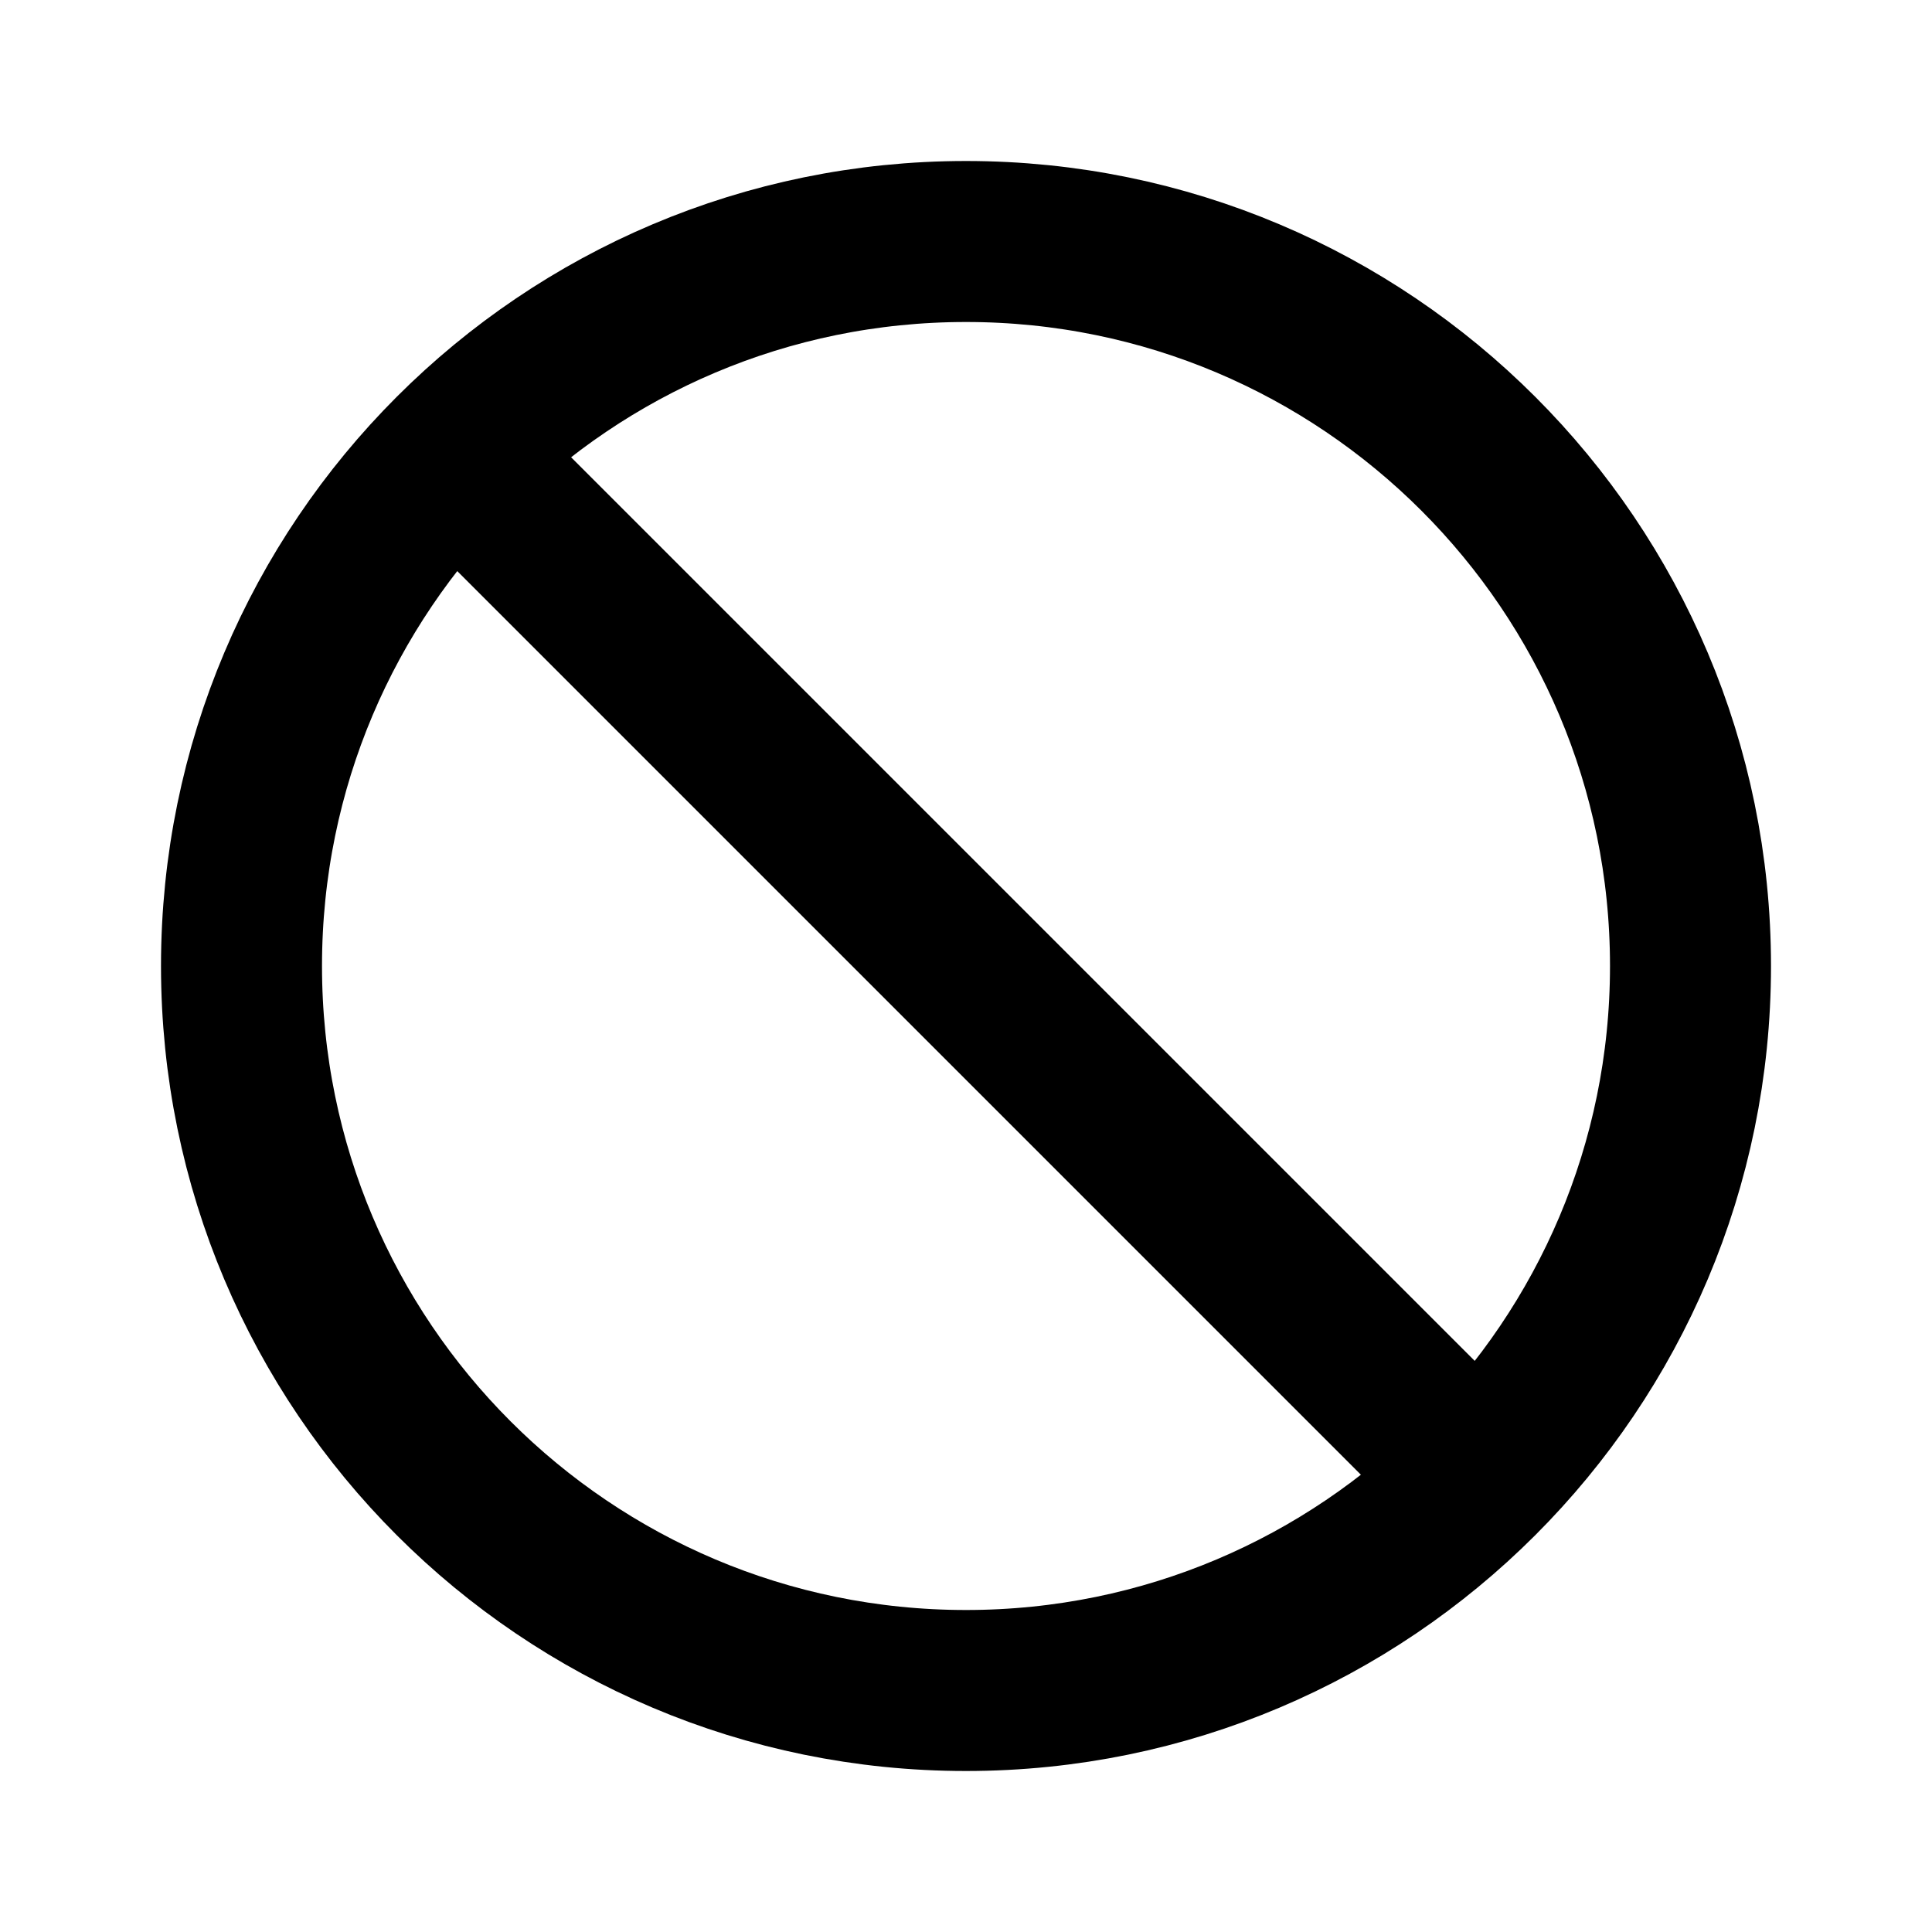
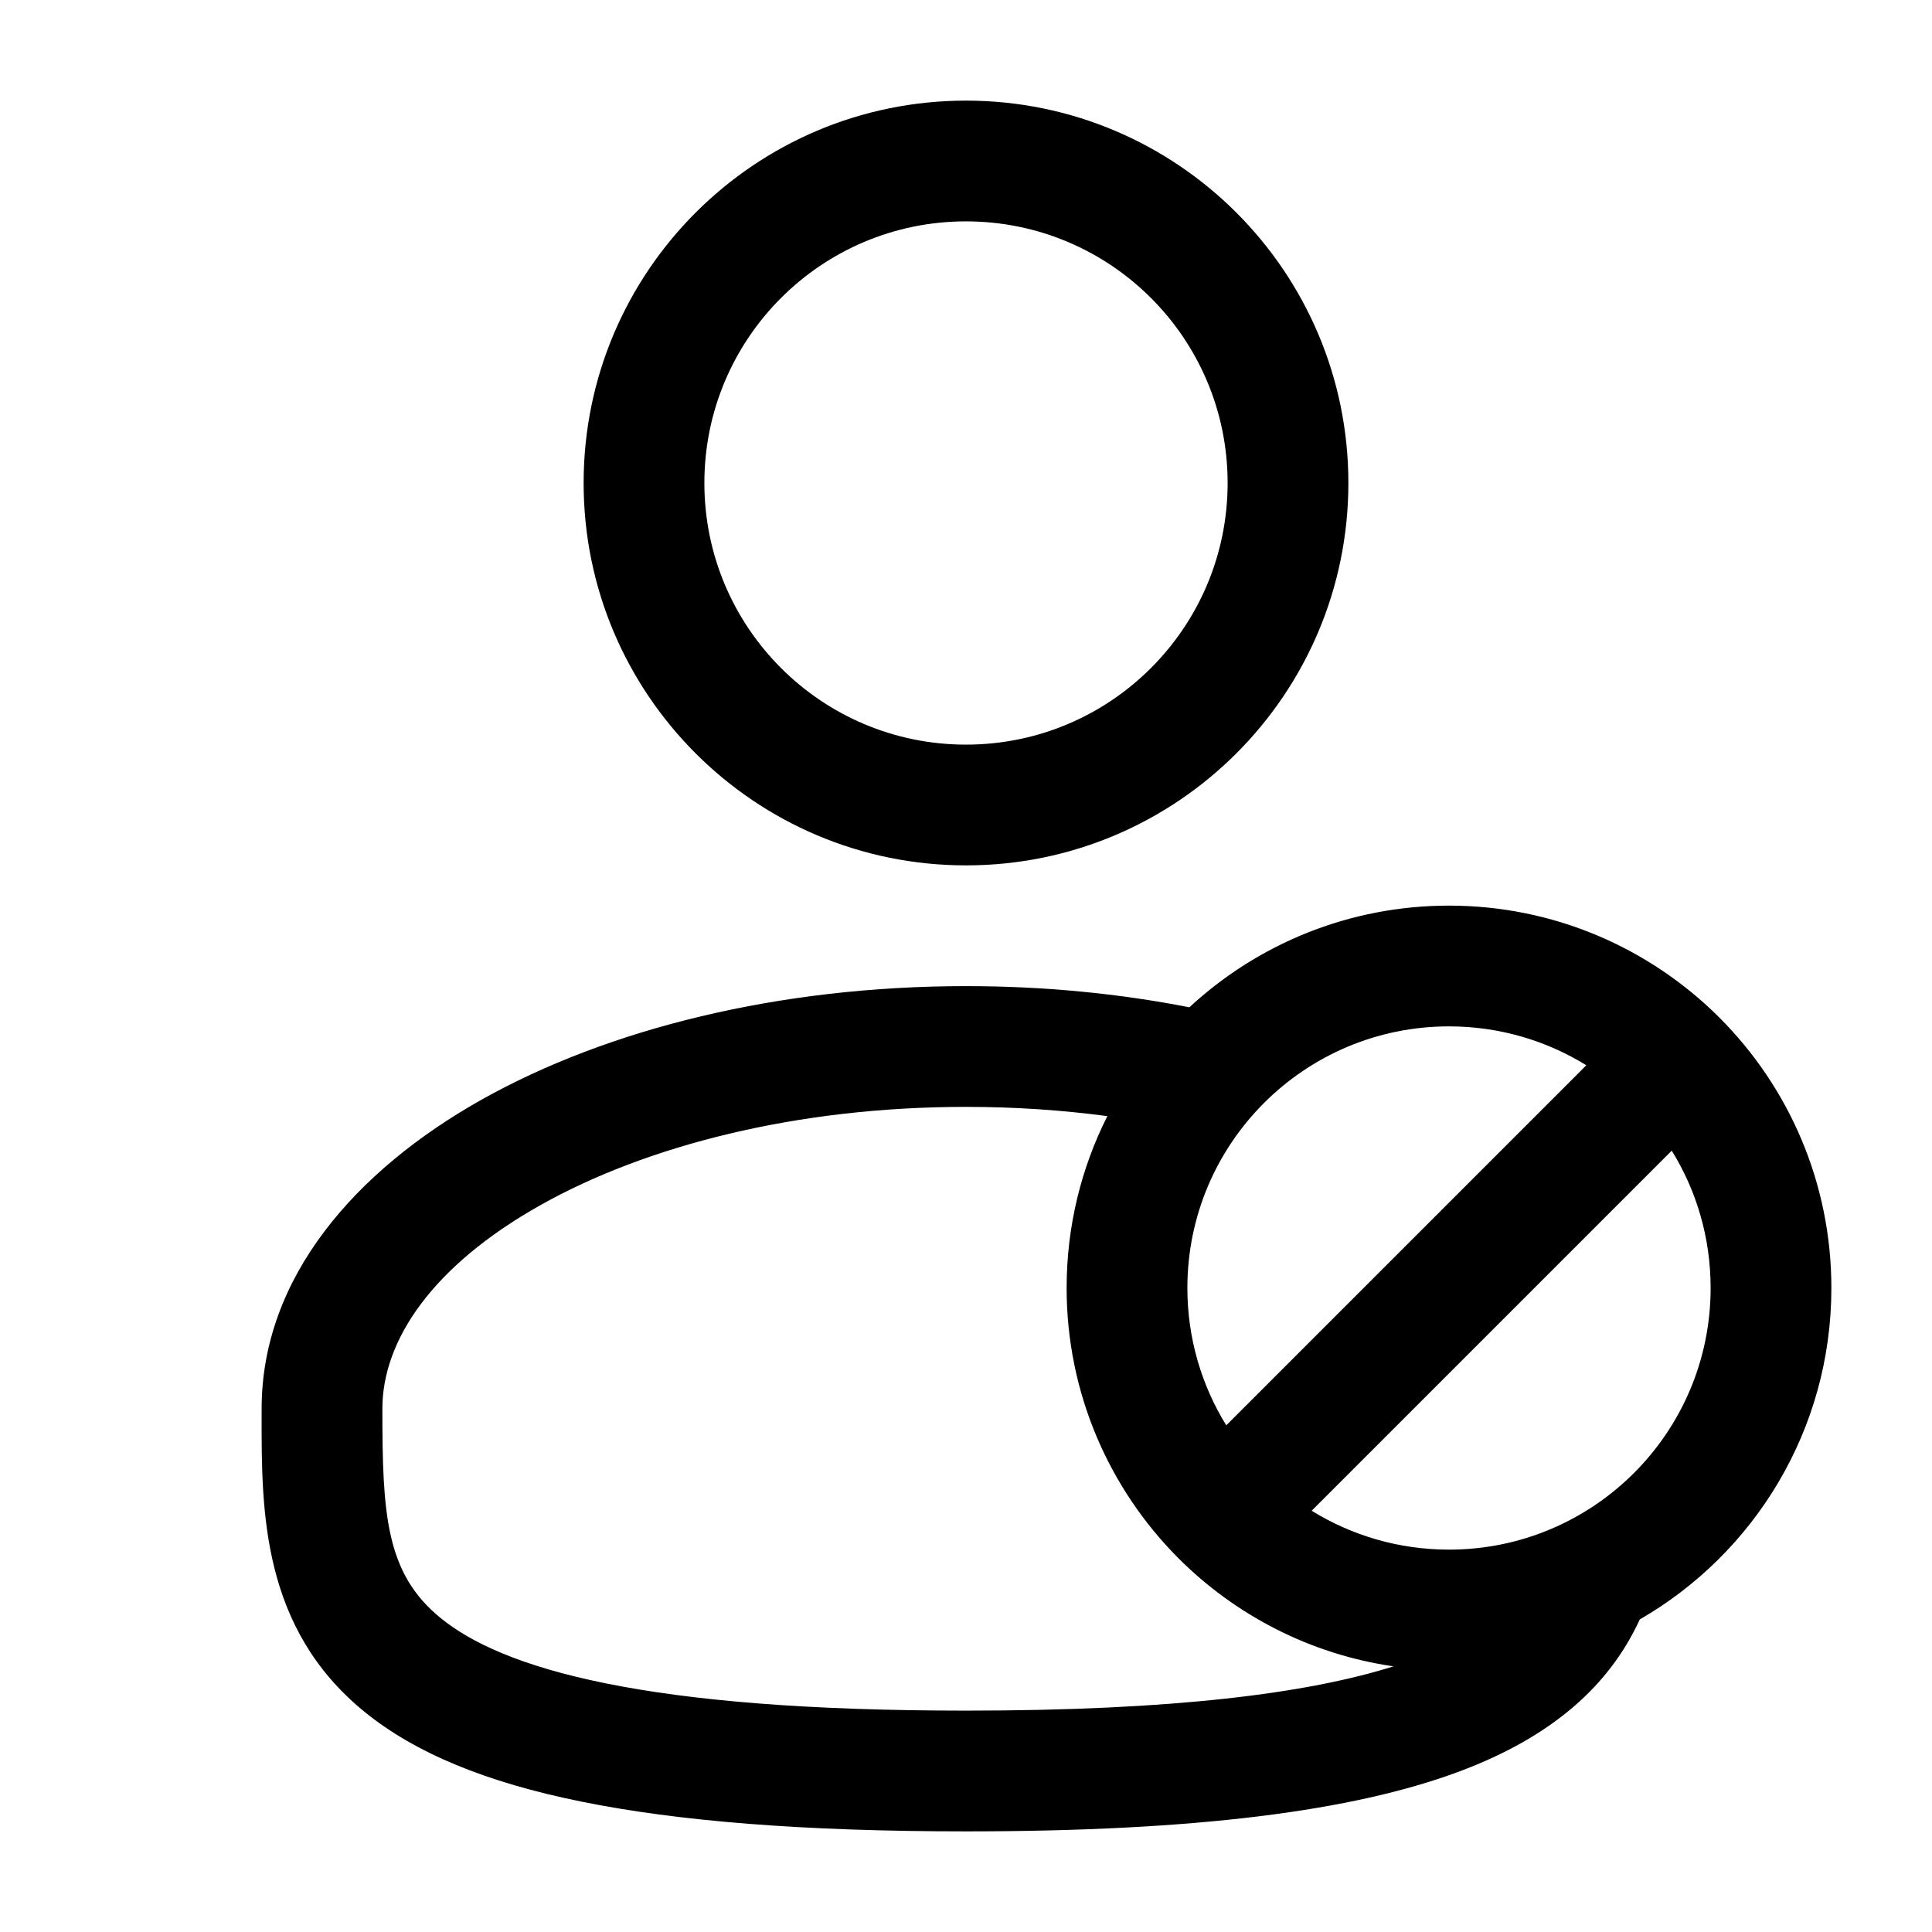
- <svg xmlns="http://www.w3.org/2000/svg" id="block" viewBox="0 0 24 24" version="1.1" fill="currentColor">
+ <svg xmlns="http://www.w3.org/2000/svg" id="block" viewBox="0 0 24 24" fill="none">
  <g id="SVGRepo_bgCarrier" stroke-width="0" />
  <g id="SVGRepo_tracerCarrier" stroke-linecap="round" stroke-linejoin="round" />
  <g id="SVGRepo_iconCarrier">
-     <g id="Page-1" stroke="none" stroke-width="1" fill="none" fill-rule="evenodd">
-       <g id="Blocked">
-         <rect id="Rectangle" fill-rule="nonzero" x="0" y="0" width="24" height="24"> </rect>
-         <circle id="Oval" stroke="currentColor" stroke-width="2" stroke-linecap="round" cx="12" cy="12" r="9"> </circle>
-         <line x1="6" y1="6" x2="18" y2="18" id="Path" stroke="currentColor" stroke-width="2" stroke-linecap="round"> </line>
-       </g>
-     </g>
+     <path fill-rule="evenodd" clip-rule="evenodd" d="M7.25 6C7.25 3.377 9.377 1.25 12 1.25C14.623 1.25 16.75 3.377 16.75 6C16.75 8.623 14.623 10.75 12 10.75C9.377 10.75 7.25 8.623 7.25 6ZM12 2.75C10.205 2.75 8.75 4.205 8.75 6C8.75 7.795 10.205 9.25 12 9.25C13.795 9.25 15.25 7.795 15.25 6C15.25 4.205 13.795 2.75 12 2.75Z" fill="currentColor" />
+     <path fill-rule="evenodd" clip-rule="evenodd" d="M14.775 12.513C13.902 12.342 12.969 12.25 12 12.25C9.687 12.25 7.555 12.776 5.976 13.664C4.42 14.54 3.25 15.866 3.25 17.5L3.25 17.602C3.249 18.764 3.248 20.222 4.527 21.264C5.156 21.776 6.037 22.141 7.226 22.381C8.419 22.623 9.974 22.75 12 22.75C14.868 22.75 16.81 22.496 18.12 22.009C19.299 21.57 19.997 20.927 20.37 20.117C21.793 19.297 22.75 17.76 22.75 16C22.75 14.688 22.218 13.5 21.359 12.641C20.5 11.783 19.312 11.25 18 11.25C16.755 11.25 15.622 11.729 14.775 12.513ZM6.711 14.972C5.372 15.725 4.75 16.649 4.75 17.5C4.75 18.808 4.79 19.544 5.474 20.1C5.844 20.402 6.464 20.697 7.524 20.911C8.581 21.125 10.026 21.25 12 21.25C14.578 21.25 16.24 21.037 17.311 20.7C16.275 20.55 15.347 20.064 14.641 19.359C13.783 18.5 13.25 17.311 13.25 16C13.25 15.232 13.432 14.507 13.756 13.865C13.194 13.79 12.606 13.75 12 13.75C9.895 13.75 8.027 14.232 6.711 14.972ZM14.75 16C14.75 14.205 16.205 12.75 18 12.75C18.626 12.75 19.21 12.927 19.706 13.233L15.233 17.706C14.927 17.21 14.75 16.626 14.75 16ZM16.294 18.767L20.767 14.294C21.074 14.79 21.25 15.374 21.25 16C21.25 17.795 19.795 19.25 18 19.25C17.374 19.25 16.79 19.073 16.294 18.767Z" fill="currentColor" />
  </g>
</svg>
